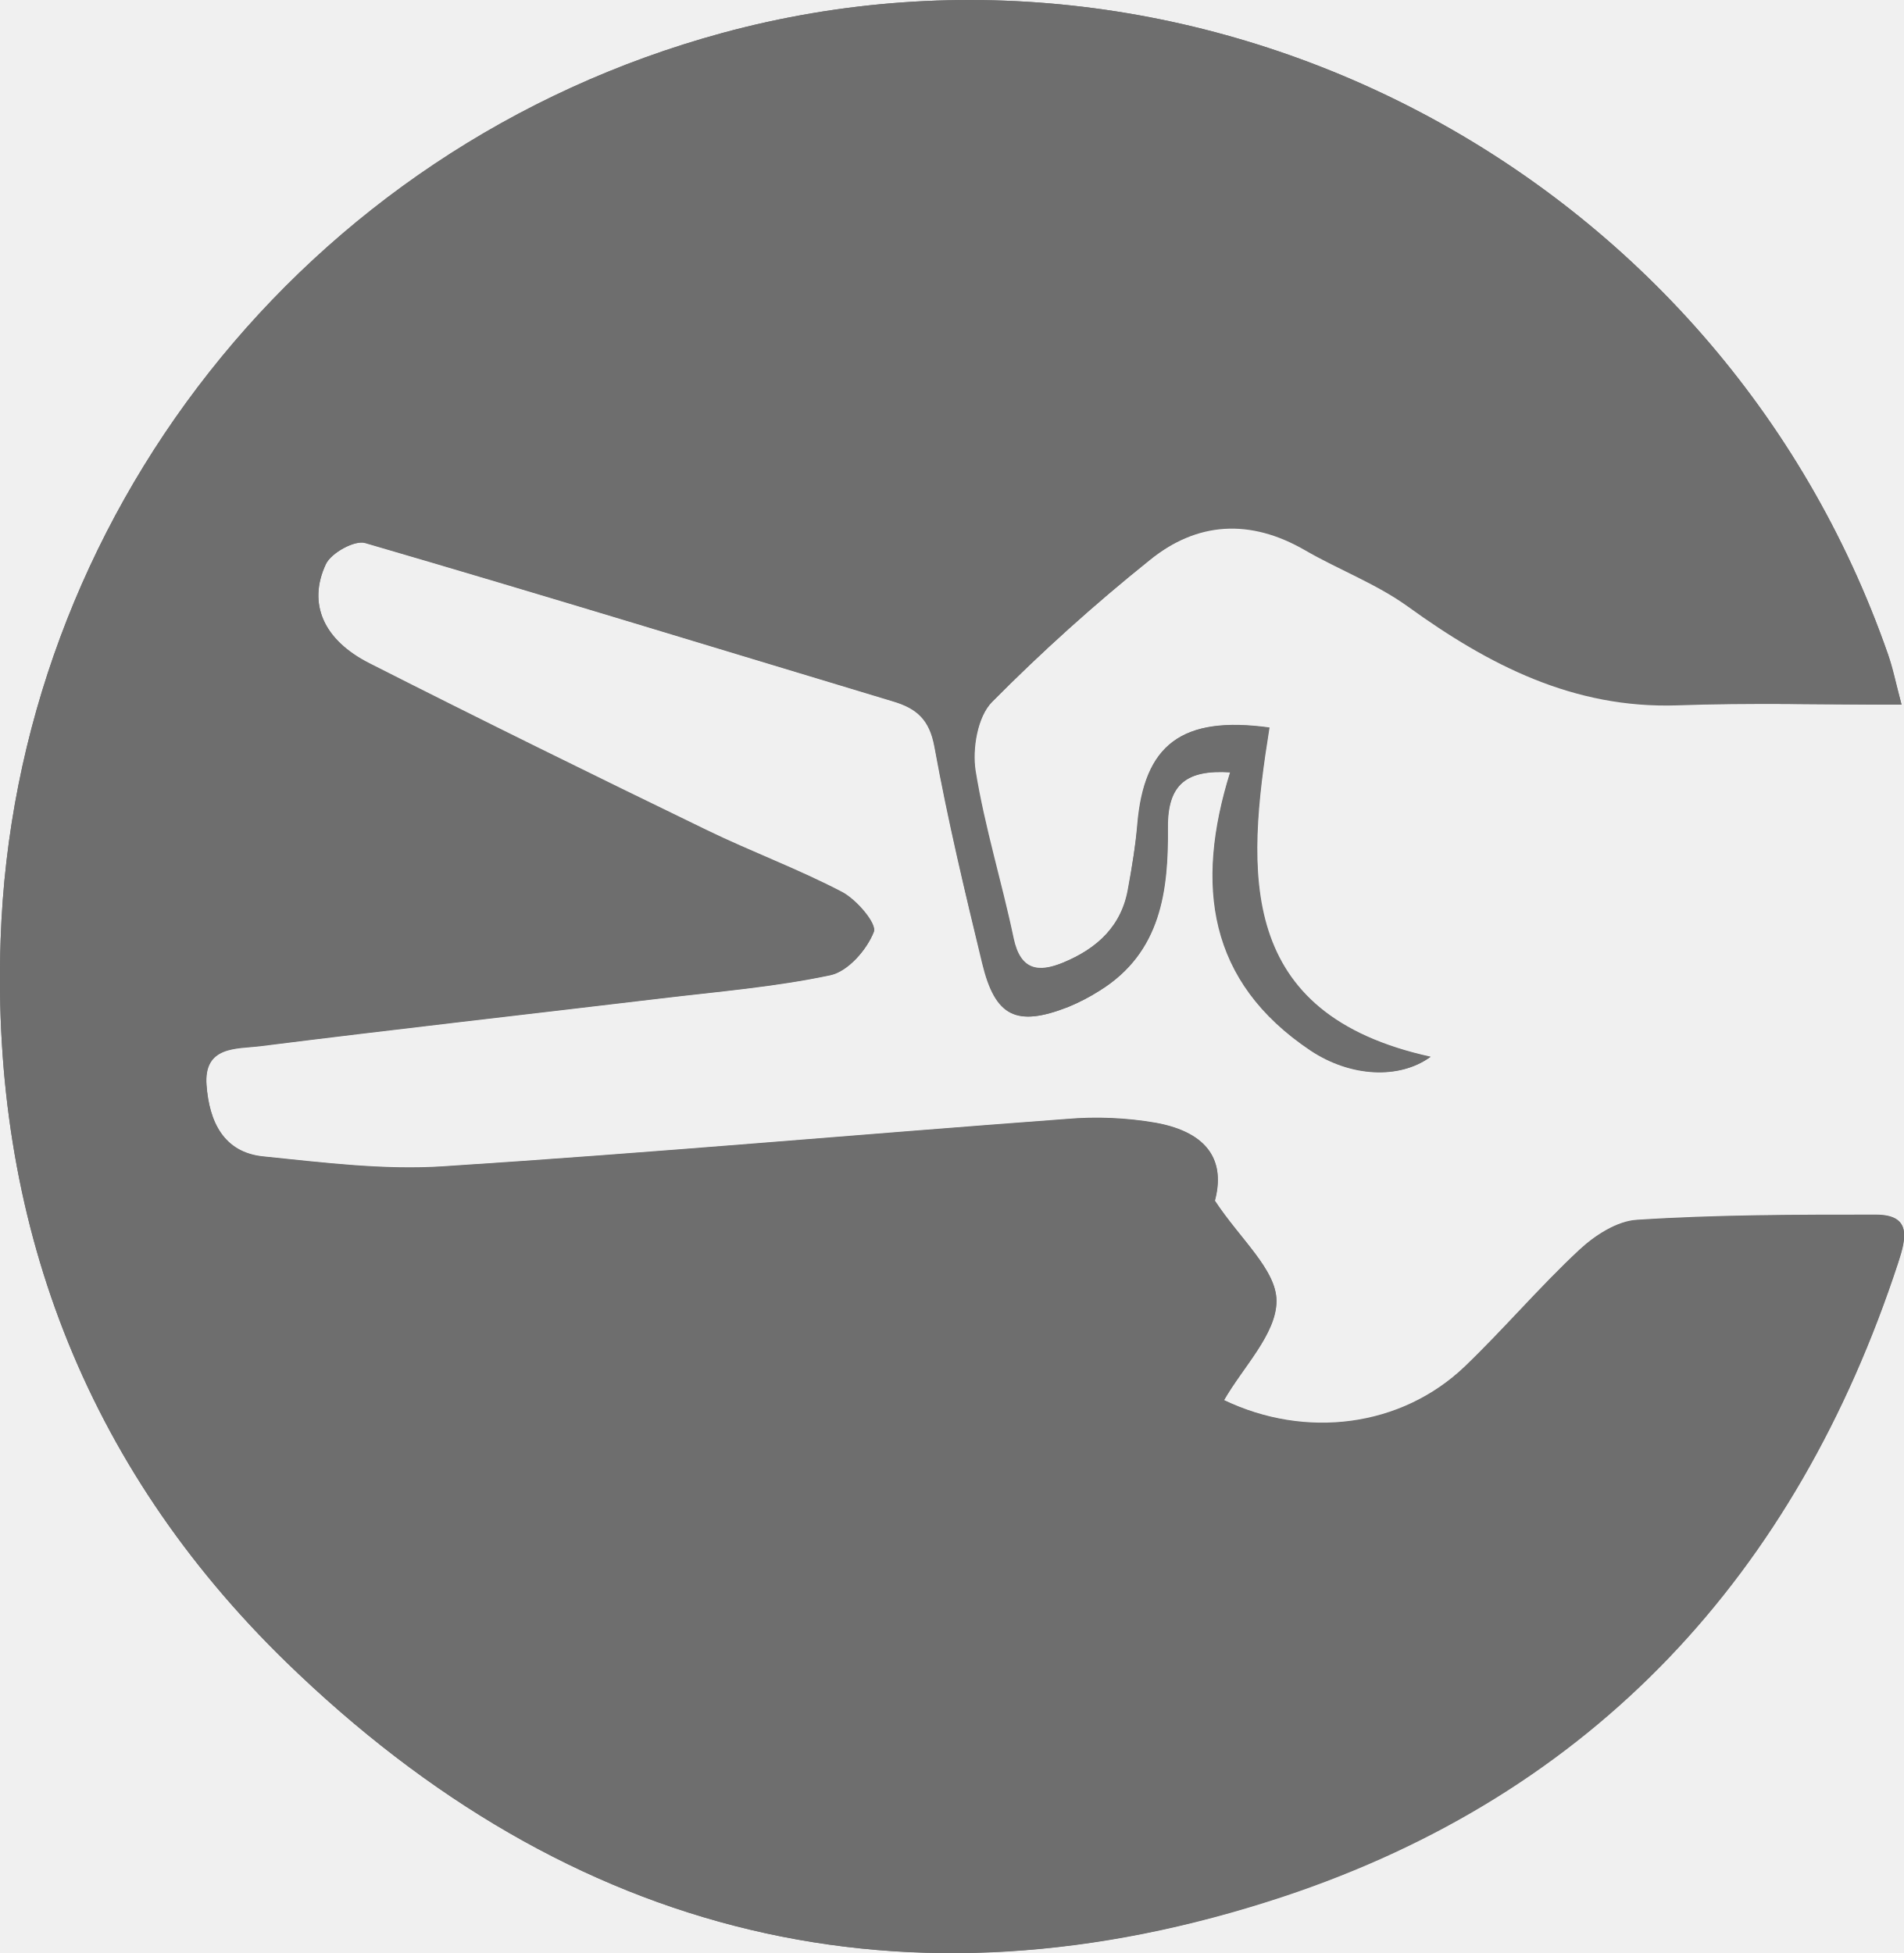
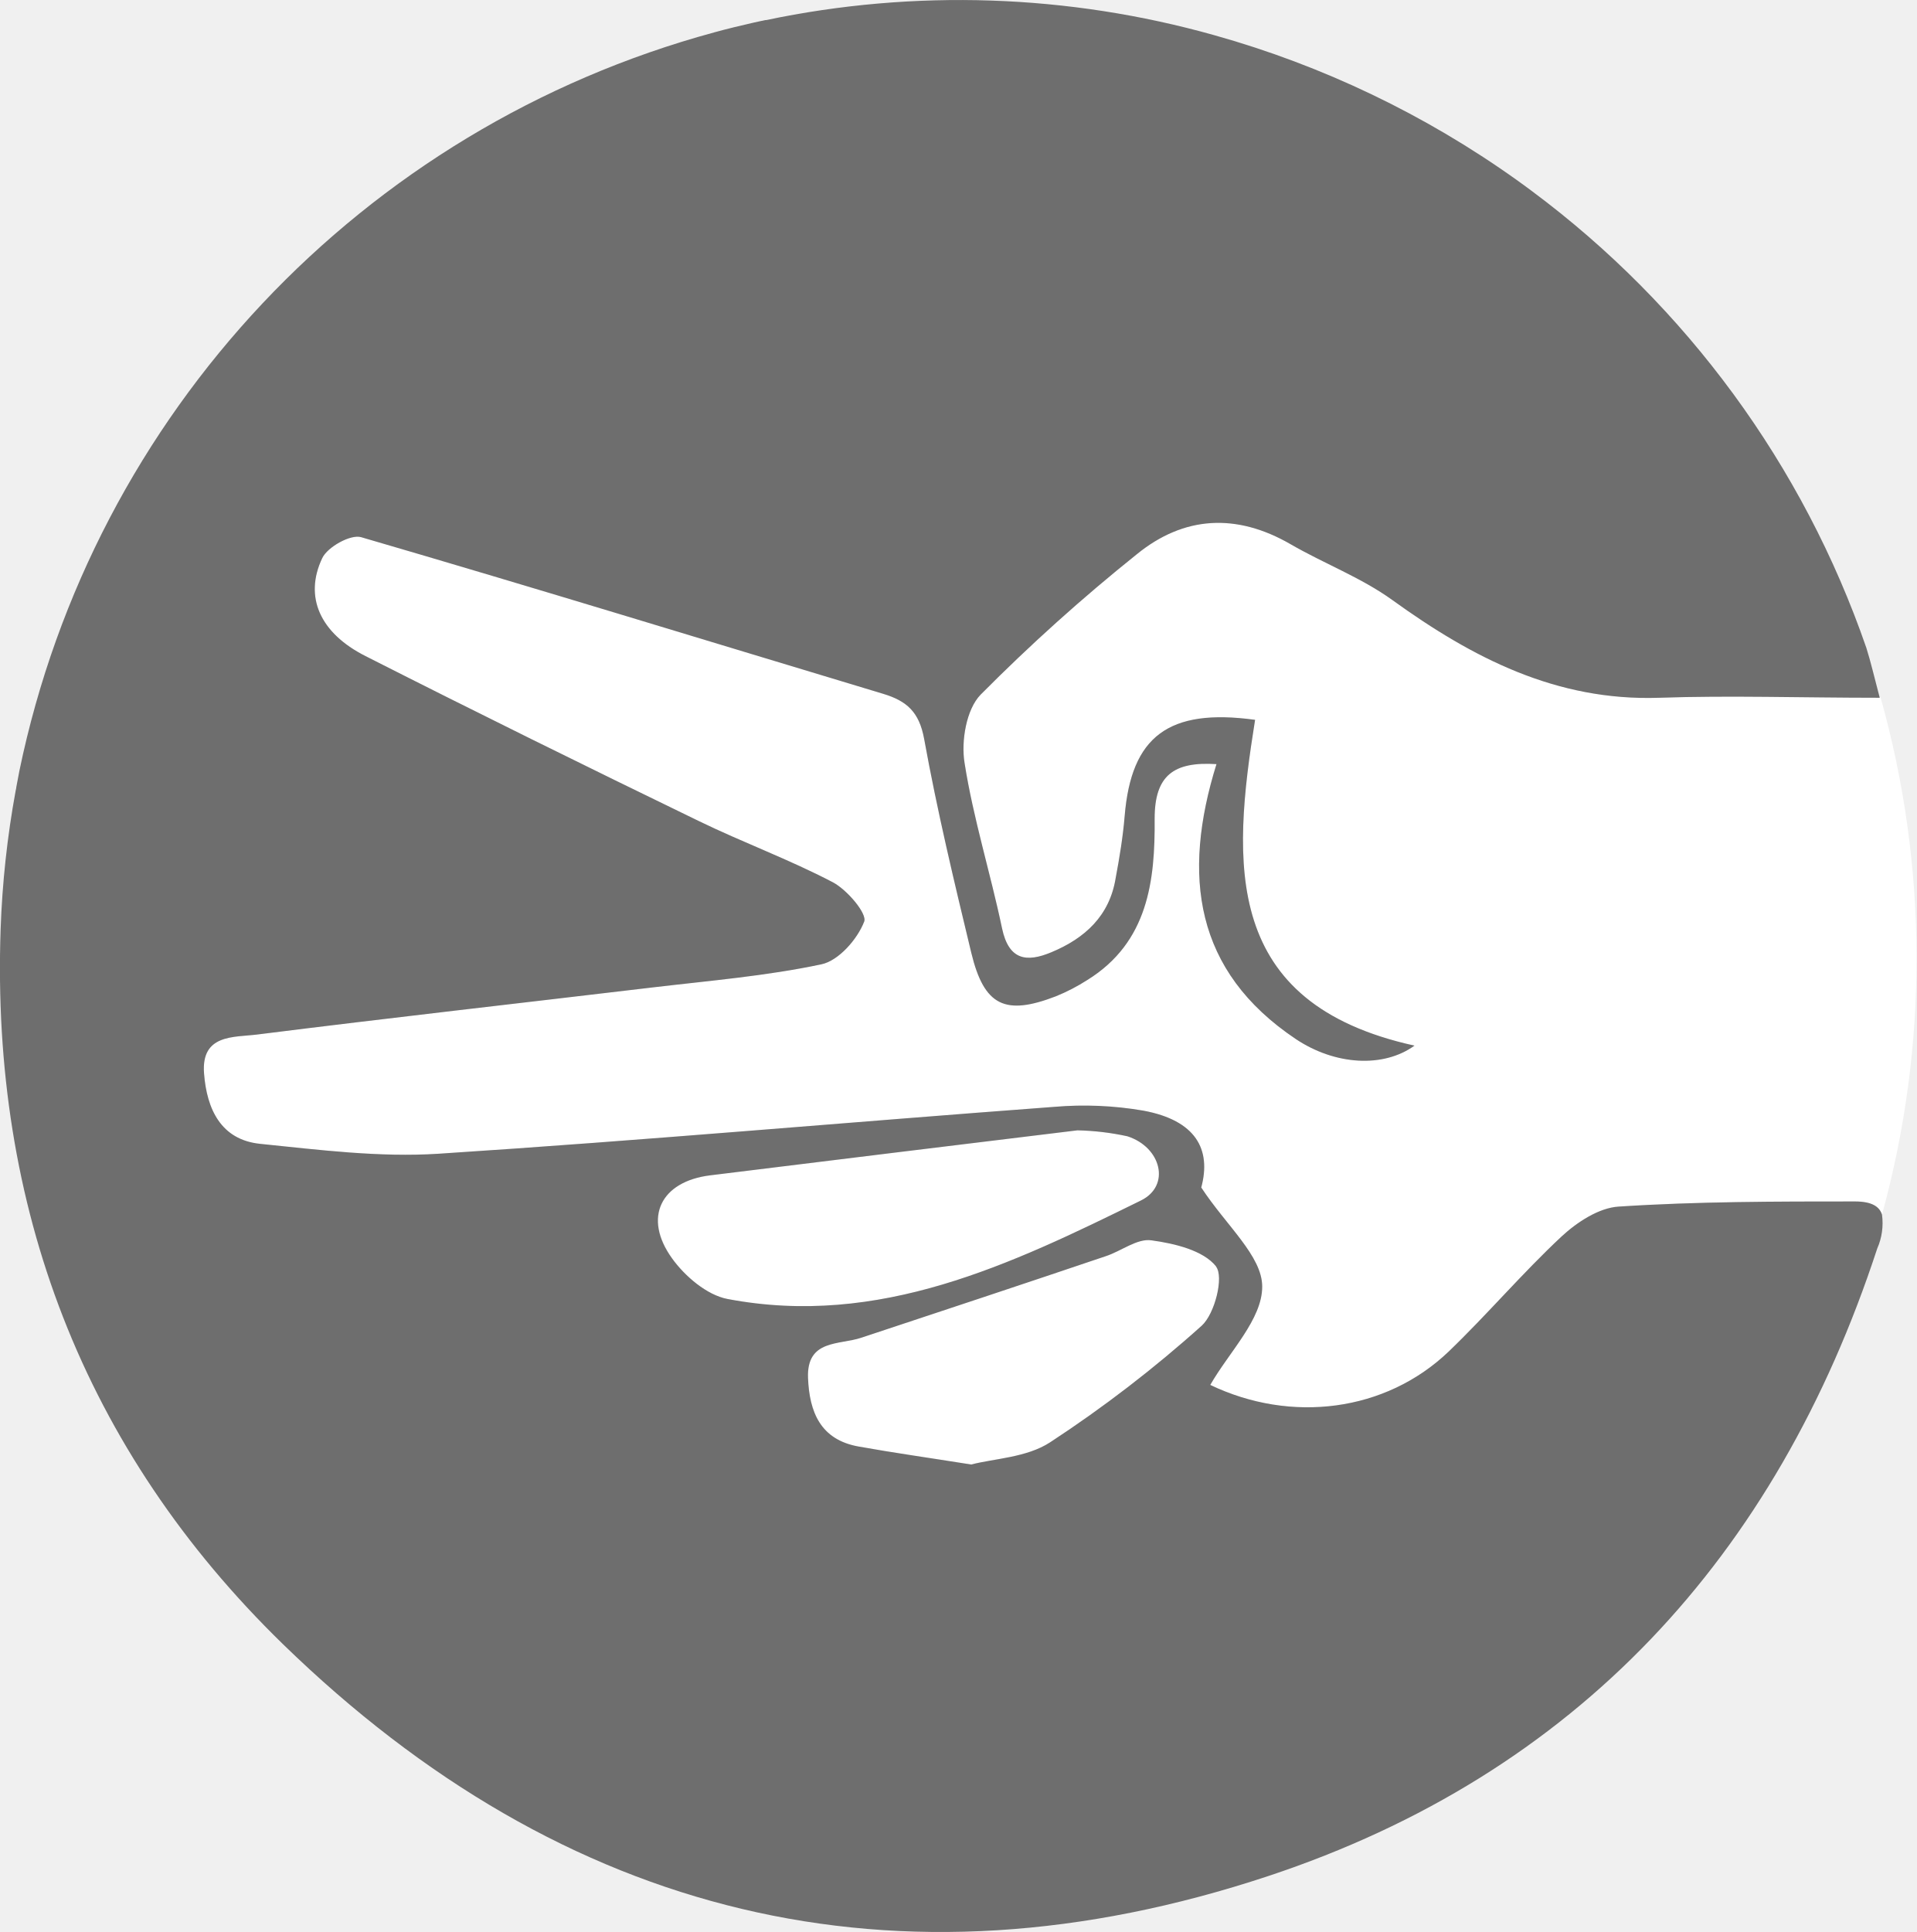
- <svg xmlns="http://www.w3.org/2000/svg" viewBox="0 0 209.2 214.61">
+ <svg xmlns="http://www.w3.org/2000/svg" viewBox="0 0 212.93 214.61">
  <defs>
-     <style>.cls-1{fill:#6e6e6e;}</style>
+     <style>.cls-1{fill:#fff;}.cls-2{fill:#6e6e6e;}</style>
  </defs>
  <g id="Capa_2" data-name="Capa 2">
    <g id="Capa_1-2" data-name="Capa 1">
-       <path class="cls-1" d="M208.93,77.43c-.64-2.42-1-4-1.49-5.54C188.89,18.7,132.16-10.74,79.34,3.63,33.26,16.16,1.61,57.21.07,103.21-1,133.94,9.2,161,31.46,182.66,62.67,213,99.61,222.1,140.92,208.4c34.19-11.34,56.42-35.45,67.64-69.71.9-2.75,1.44-5.22-2.46-5.22-8.75,0-17.52,0-26.25.57-2.2.13-4.65,1.73-6.36,3.33-4.36,4.07-8.24,8.65-12.54,12.78-7,6.69-17.5,8-26.48,3.69,2.08-3.64,5.79-7.29,5.77-10.92,0-3.4-4-6.77-6.77-11,1.14-4.25-.61-7.46-6.44-8.54a38.43,38.43,0,0,0-9.88-.42c-22.82,1.69-45.6,3.73-68.43,5.2-6.55.43-13.23-.42-19.81-1.09-4.37-.45-5.93-3.88-6.23-7.83-.34-4.37,3.31-4,5.88-4.31,14.63-1.84,29.3-3.49,44-5.24,6.25-.75,12.56-1.26,18.7-2.56,1.92-.41,4-2.78,4.76-4.74.36-.89-1.89-3.54-3.49-4.38-4.83-2.53-10-4.43-14.91-6.82-12.37-6-24.72-12.07-37-18.3C35.52,70.32,33.77,66.29,35.8,62c.58-1.23,3.15-2.66,4.32-2.32,19.39,5.65,38.69,11.58,58,17.4,2.61.78,4,2,4.55,5,1.45,8,3.34,15.88,5.24,23.77,1.43,5.92,3.77,7,9.4,4.83a22,22,0,0,0,3.51-1.82c6.73-4.19,7.52-11,7.46-17.91,0-4.8,2.1-6.37,6.87-6.07-3.85,12.38-2.45,23,8.83,30.56,4.37,2.91,9.73,3.21,13.17.71-21.35-4.69-20.27-20.19-17.71-36.18-9.62-1.32-13.76,1.85-14.49,10.68-.19,2.31-.57,4.61-1,6.9-.68,4.2-3.42,6.69-7.15,8.24-2.75,1.14-4.72.87-5.47-2.65-1.29-6.16-3.2-12.21-4.18-18.4-.38-2.43.21-5.95,1.8-7.57a204.86,204.86,0,0,1,17.32-15.58c5.26-4.29,11.11-4.6,17.11-1.13,3.73,2.16,7.86,3.7,11.32,6.2,8.9,6.43,18.2,11.23,29.61,10.85C192.27,77.22,200.17,77.43,208.93,77.43Z" />
-       <path class="cls-1" d="M208.93,77.43c-8.76,0-16.66-.21-24.54,0-11.41.38-20.71-4.42-29.61-10.85-3.46-2.5-7.59-4-11.32-6.2-6-3.47-11.85-3.16-17.11,1.13A204.86,204.86,0,0,0,109,77.14c-1.59,1.62-2.18,5.14-1.8,7.57,1,6.19,2.89,12.24,4.18,18.4.75,3.52,2.72,3.79,5.47,2.65,3.73-1.55,6.47-4,7.15-8.24.38-2.29.76-4.59,1-6.9.73-8.83,4.87-12,14.49-10.68-2.56,16-3.64,31.49,17.71,36.18-3.44,2.5-8.8,2.2-13.17-.71-11.28-7.53-12.68-18.18-8.83-30.56-4.77-.3-6.91,1.27-6.87,6.07.06,6.92-.73,13.72-7.46,17.91a22,22,0,0,1-3.51,1.82c-5.63,2.21-8,1.09-9.4-4.83C106,97.93,104.15,90,102.7,82.05c-.54-3-1.94-4.22-4.55-5-19.34-5.82-38.64-11.75-58-17.4C39,59.31,36.38,60.74,35.8,62c-2,4.32-.28,8.35,4.79,10.93,12.26,6.23,24.61,12.29,37,18.3,4.91,2.39,10.08,4.29,14.91,6.82,1.6.84,3.85,3.49,3.49,4.38-.79,2-2.84,4.33-4.76,4.74-6.14,1.3-12.45,1.81-18.7,2.56-14.65,1.75-29.32,3.4-43.95,5.24-2.57.32-6.22-.06-5.88,4.31.3,4,1.86,7.38,6.23,7.83,6.58.67,13.26,1.52,19.81,1.09,22.83-1.47,45.61-3.51,68.43-5.2a38.43,38.43,0,0,1,9.88.42c5.83,1.08,7.58,4.29,6.44,8.54,2.79,4.22,6.76,7.59,6.77,11,0,3.63-3.69,7.28-5.77,10.92,9,4.35,19.51,3,26.48-3.69,4.3-4.13,8.18-8.71,12.54-12.78,1.71-1.6,4.16-3.2,6.36-3.33,8.73-.53,17.5-.59,26.25-.57,3.9,0,3.36,2.47,2.46,5.22-11.22,34.26-33.45,58.37-67.64,69.71C99.61,222.1,62.67,213,31.46,182.66,9.2,161-1,133.94.07,103.21c1.54-46,33.19-87,79.27-99.58,52.82-14.37,109.55,15.07,128.1,68.26C208,73.41,208.29,75,208.93,77.43ZM119.7,125.56c-13.52,1.66-27.17,3.32-40.81,5-5.48.68-7.49,4.68-4.23,9.22,1.43,2,3.87,4.07,6.15,4.5,16.87,3.22,31.51-3.83,46-10.94,3.33-1.63,2.26-5.91-1.51-7.12A29.8,29.8,0,0,0,119.7,125.56Zm-11.78,37.12c2.53-.66,6.17-.76,8.77-2.45a141.48,141.48,0,0,0,16.83-12.95c1.47-1.32,2.5-5.46,1.59-6.6-1.42-1.78-4.61-2.55-7.16-2.9-1.58-.22-3.35,1.18-5.08,1.76q-13.58,4.54-27.17,9.06c-2.46.82-6.07.17-5.91,4.46.15,3.78,1.38,6.86,5.6,7.62C99.29,161.38,103.21,161.94,107.92,162.68Z" />
-       <path class="cls-1" d="M119.7,125.56a29.8,29.8,0,0,1,5.55.67c3.77,1.21,4.84,5.49,1.51,7.12-14.44,7.11-29.08,14.16-45.95,10.94-2.28-.43-4.72-2.51-6.15-4.5-3.26-4.54-1.25-8.54,4.23-9.22C92.53,128.88,106.18,127.22,119.7,125.56Z" />
-       <path class="cls-1" d="M107.92,162.68c-4.71-.74-8.63-1.3-12.53-2-4.22-.76-5.45-3.84-5.6-7.62-.16-4.29,3.45-3.64,5.91-4.46q13.59-4.54,27.17-9.06c1.73-.58,3.5-2,5.08-1.76,2.55.35,5.74,1.12,7.16,2.9.91,1.14-.12,5.28-1.59,6.6a141.48,141.48,0,0,1-16.83,12.95C114.09,161.92,110.45,162,107.92,162.68Z" />
+       <path class="cls-1" d="M208.92,77.43a107.23,107.23,0,0,1,.17,57.49c-.28-.89-1.13-1.46-3-1.46-8.75,0-17.52,0-26.25.57-2.2.13-4.65,1.74-6.36,3.33-4.36,4.07-8.24,8.65-12.54,12.78-7,6.69-17.5,8-26.48,3.7,2.08-3.64,5.79-7.3,5.77-10.93,0-3.39-4-6.77-6.77-11,1.14-4.25-.61-7.46-6.44-8.54a38.88,38.88,0,0,0-9.88-.42c-22.82,1.7-45.6,3.73-68.43,5.21-6.55.42-13.23-.43-19.81-1.1-4.37-.45-5.93-3.88-6.23-7.82-.34-4.38,3.31-4,5.88-4.32,14.63-1.84,29.3-3.49,44-5.24,6.25-.74,12.56-1.26,18.7-2.56,1.92-.4,4-2.78,4.76-4.74.36-.88-1.89-3.54-3.49-4.38-4.83-2.53-10-4.42-14.91-6.81-12.37-6-24.72-12.08-37-18.31C35.52,70.31,33.77,66.28,35.8,62c.58-1.24,3.15-2.67,4.32-2.33,19.39,5.65,38.69,11.59,58,17.4,2.61.79,4,2,4.55,5,1.45,8,3.34,15.88,5.24,23.77,1.43,5.92,3.77,7,9.4,4.83a21.23,21.23,0,0,0,3.51-1.82c6.73-4.18,7.52-11,7.46-17.91,0-4.8,2.1-6.36,6.87-6.06-3.85,12.37-2.45,23,8.83,30.55,4.37,2.91,9.73,3.21,13.17.72-21.35-4.7-20.27-20.2-17.71-36.19-9.62-1.32-13.76,1.85-14.49,10.68-.19,2.31-.57,4.61-1,6.9-.68,4.2-3.42,6.69-7.15,8.24-2.75,1.15-4.72.88-5.47-2.65-1.29-6.16-3.2-12.2-4.17-18.4-.39-2.42.2-5.94,1.79-7.57a204.75,204.75,0,0,1,17.32-15.57c5.26-4.3,11.11-4.61,17.11-1.14,3.73,2.16,7.86,3.71,11.32,6.21,8.9,6.42,18.2,11.23,29.61,10.85C192.27,77.21,200.16,77.43,208.92,77.43ZM80.81,144.29c16.87,3.21,31.51-3.83,46-10.94,3.33-1.64,2.26-5.92-1.51-7.13a29,29,0,0,0-5.55-.66c-13.52,1.65-27.17,3.31-40.81,5-5.48.68-7.49,4.69-4.23,9.22C76.09,141.77,78.53,143.85,80.81,144.29Zm42.06-4.76c-9.05,3-18.11,6-27.17,9.06-2.46.82-6.07.17-5.91,4.46.15,3.79,1.38,6.86,5.6,7.62,3.9.71,7.82,1.26,12.53,2,2.53-.66,6.17-.77,8.76-2.46a139.75,139.75,0,0,0,16.84-12.95c1.47-1.32,2.5-5.46,1.59-6.59-1.42-1.79-4.61-2.55-7.16-2.91C126.37,137.55,124.6,139,122.87,139.53Z" />
+       <path class="cls-2" d="M209.09,134.92c-.28-.89-1.13-1.46-3-1.46-8.75,0-17.52,0-26.25.57-2.2.13-4.65,1.74-6.36,3.33-4.36,4.07-8.24,8.65-12.54,12.78-7,6.69-17.5,8-26.48,3.7,2.08-3.64,5.79-7.3,5.77-10.93,0-3.39-4-6.77-6.77-11,1.14-4.25-.61-7.46-6.44-8.54a38.88,38.88,0,0,0-9.88-.42c-22.82,1.7-45.6,3.73-68.43,5.21-6.55.42-13.23-.43-19.81-1.1-4.37-.45-5.93-3.88-6.23-7.82-.34-4.38,3.31-4,5.88-4.32,14.63-1.84,29.3-3.49,44-5.24,6.25-.74,12.56-1.26,18.7-2.56,1.92-.4,4-2.78,4.76-4.74.36-.88-1.89-3.54-3.49-4.38-4.83-2.53-10-4.42-14.91-6.81-12.37-6-24.72-12.08-37-18.31C35.52,70.31,33.77,66.28,35.8,62c.58-1.24,3.15-2.67,4.32-2.33,19.39,5.65,38.69,11.59,58,17.4,2.61.79,4,2,4.55,5,1.45,8,3.34,15.88,5.24,23.77,1.43,5.92,3.77,7,9.4,4.83a21.23,21.23,0,0,0,3.51-1.82c6.73-4.18,7.52-11,7.46-17.91,0-4.8,2.1-6.36,6.87-6.06-3.85,12.37-2.45,23,8.83,30.55,4.37,2.91,9.73,3.21,13.17.72-21.35-4.7-20.27-20.2-17.71-36.19-9.62-1.32-13.76,1.85-14.49,10.68-.19,2.31-.57,4.61-1,6.9-.68,4.2-3.42,6.69-7.15,8.24-2.75,1.15-4.72.88-5.47-2.65-1.29-6.16-3.2-12.2-4.17-18.4-.39-2.42.2-5.94,1.79-7.57a204.75,204.75,0,0,1,17.32-15.57c5.26-4.3,11.11-4.61,17.11-1.14,3.73,2.16,7.86,3.71,11.32,6.21,8.9,6.42,18.2,11.23,29.61,10.85,7.88-.27,15.77,0,24.53,0h0c-.64-2.43-1-4-1.49-5.55A106.67,106.67,0,0,0,170.2,21.23l-.08-.06c-.54-.4-1.08-.8-1.63-1.19A107.93,107.93,0,0,0,134.91,3.91,104.6,104.6,0,0,0,85.12,2.23l-.09,0-1.25.27c-1.48.34-3,.7-4.44,1.1a107.61,107.61,0,0,0-77.18,82c-.12.61-.24,1.22-.35,1.84,0,.13-.05.26-.07.39A105.55,105.55,0,0,0,.07,103.2C-1,133.93,9.2,161,31.46,182.66,62.67,213,99.61,222.09,140.92,208.39c34.19-11.34,56.42-35.45,67.64-69.7A7,7,0,0,0,209.09,134.92Zm-74,5.76c.91,1.13-.12,5.27-1.59,6.59a139.75,139.75,0,0,1-16.84,12.95c-2.59,1.69-6.23,1.8-8.76,2.46-4.71-.75-8.63-1.3-12.53-2-4.22-.76-5.45-3.83-5.6-7.62-.16-4.29,3.45-3.64,5.91-4.46,9.06-3,18.12-6,27.17-9.06,1.73-.57,3.5-2,5.08-1.76C130.5,138.13,133.69,138.89,135.11,140.68ZM78.89,130.56c13.64-1.69,27.29-3.35,40.81-5a29,29,0,0,1,5.55.66c3.77,1.21,4.84,5.49,1.51,7.13-14.44,7.11-29.08,14.15-45.95,10.94-2.28-.44-4.72-2.52-6.15-4.51C71.4,135.25,73.41,131.24,78.89,130.56Z" />
    </g>
  </g>
</svg>
